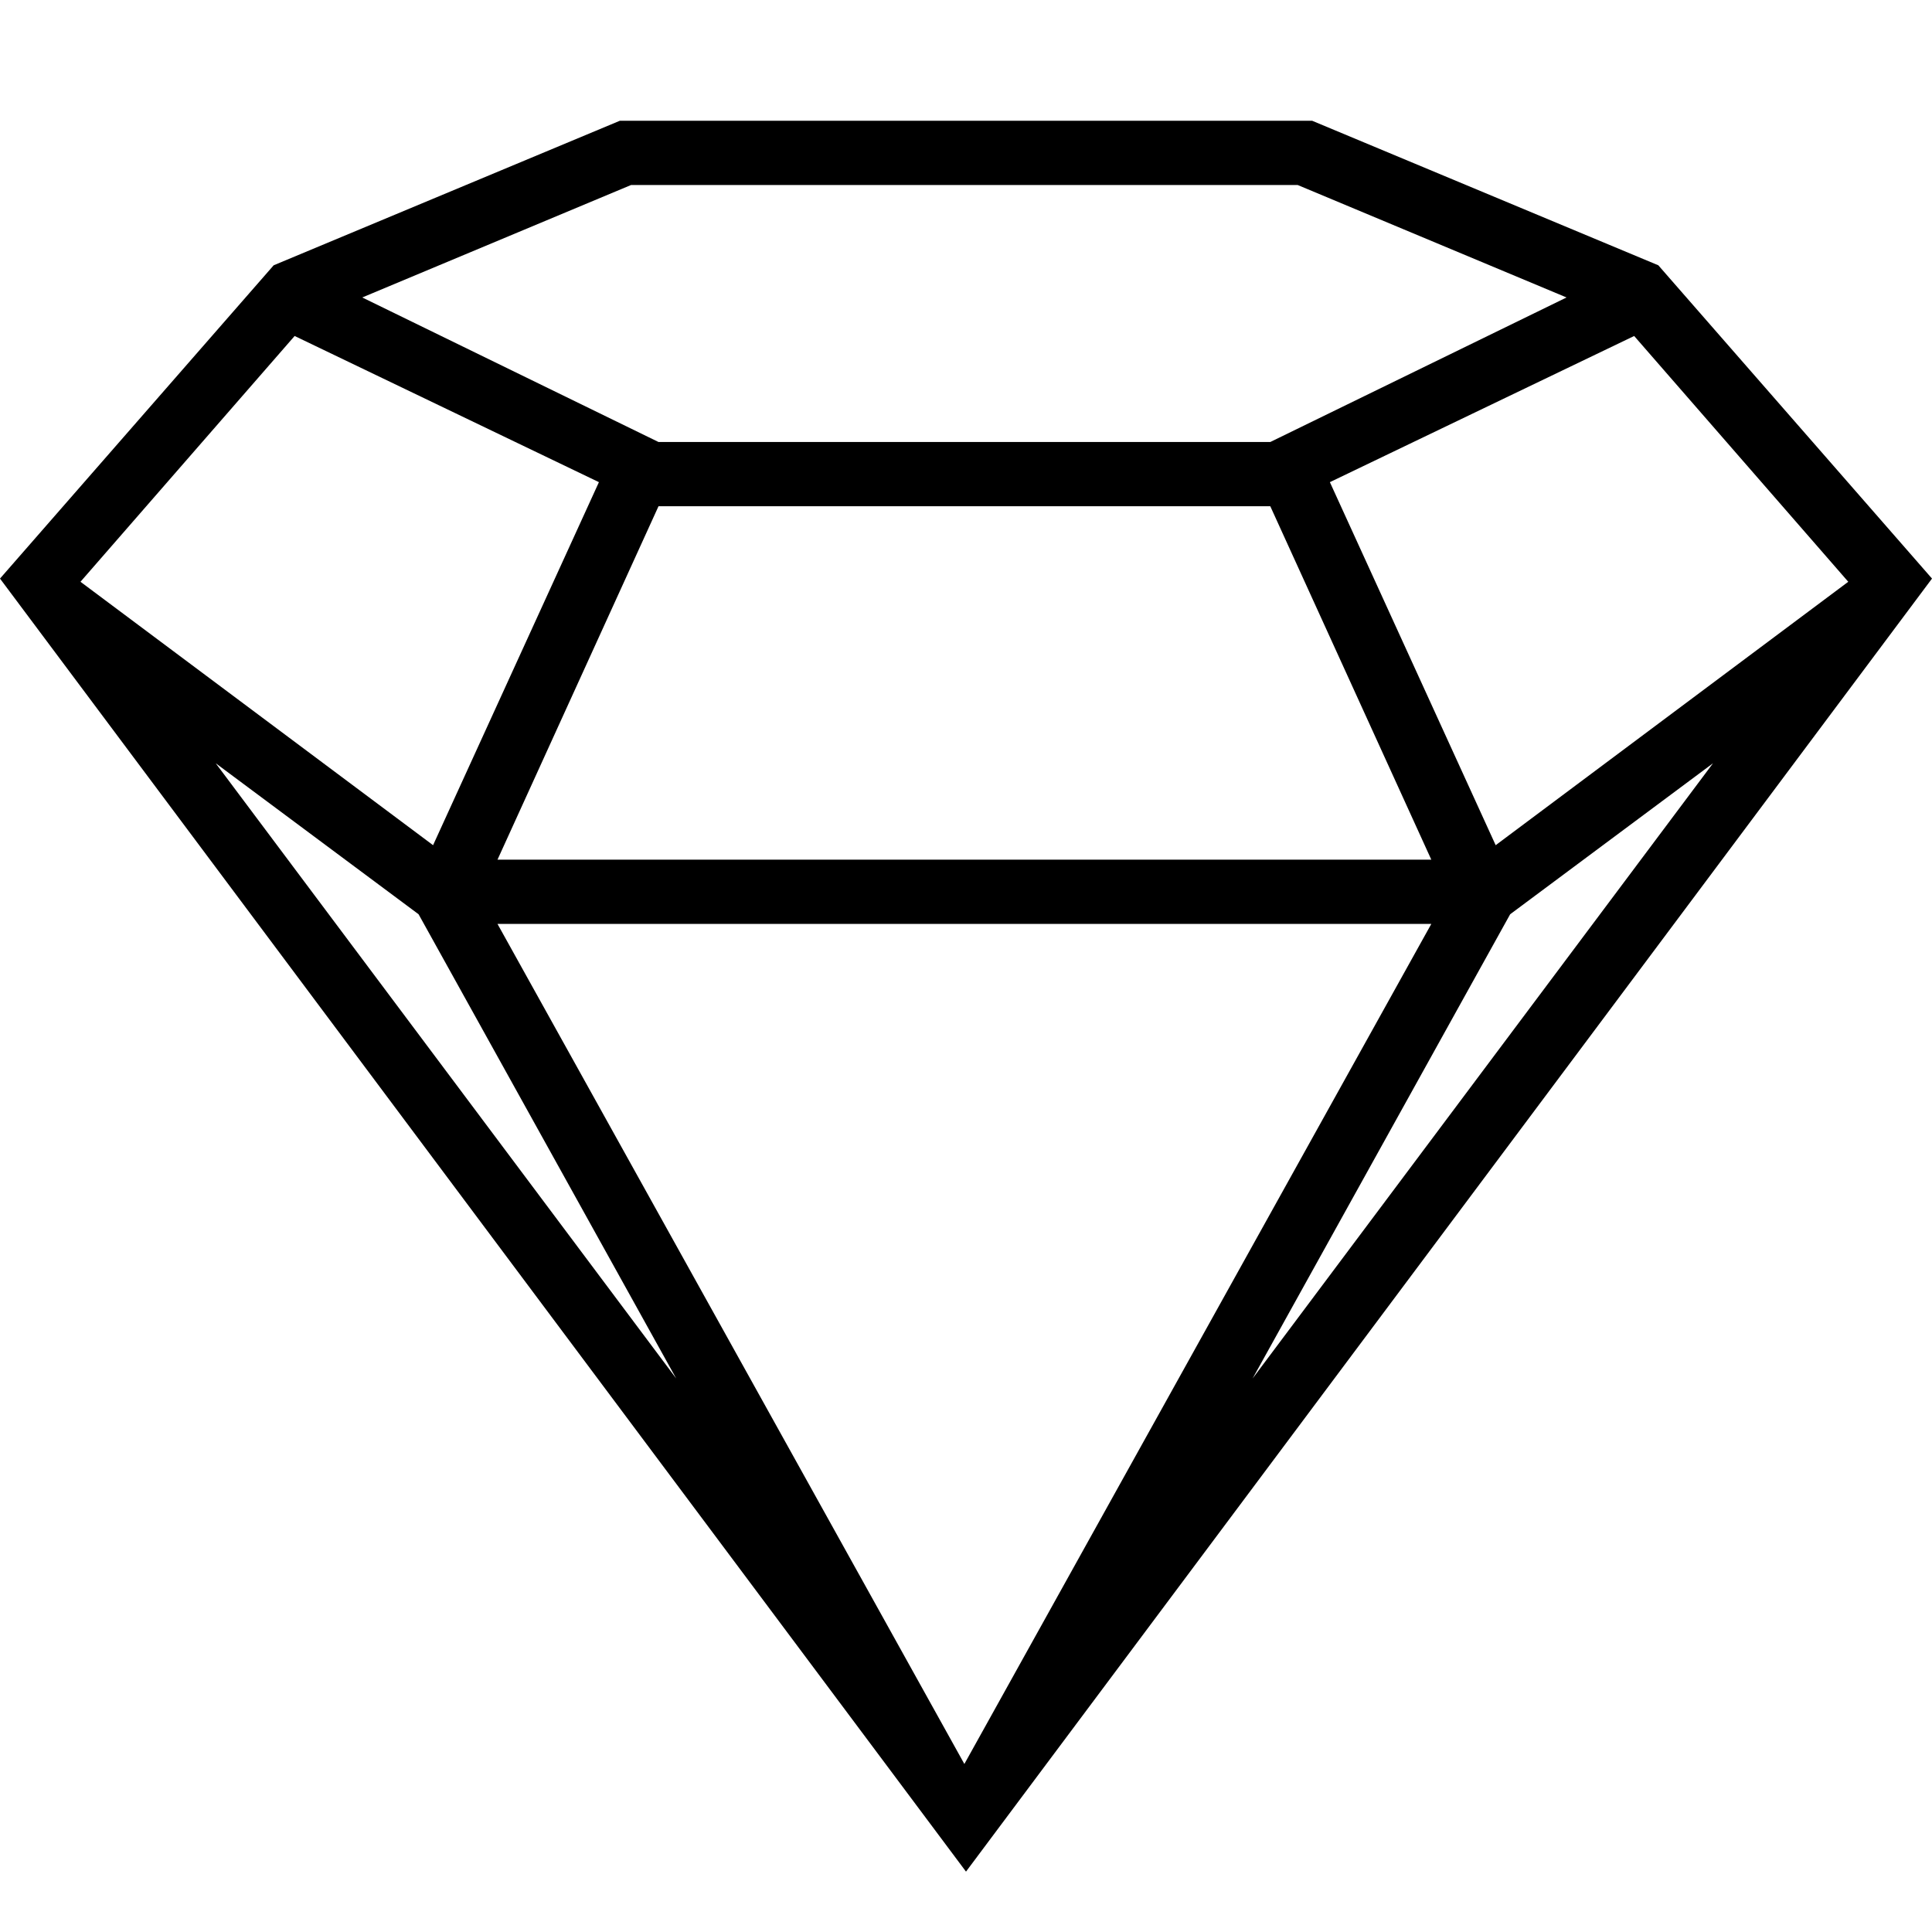
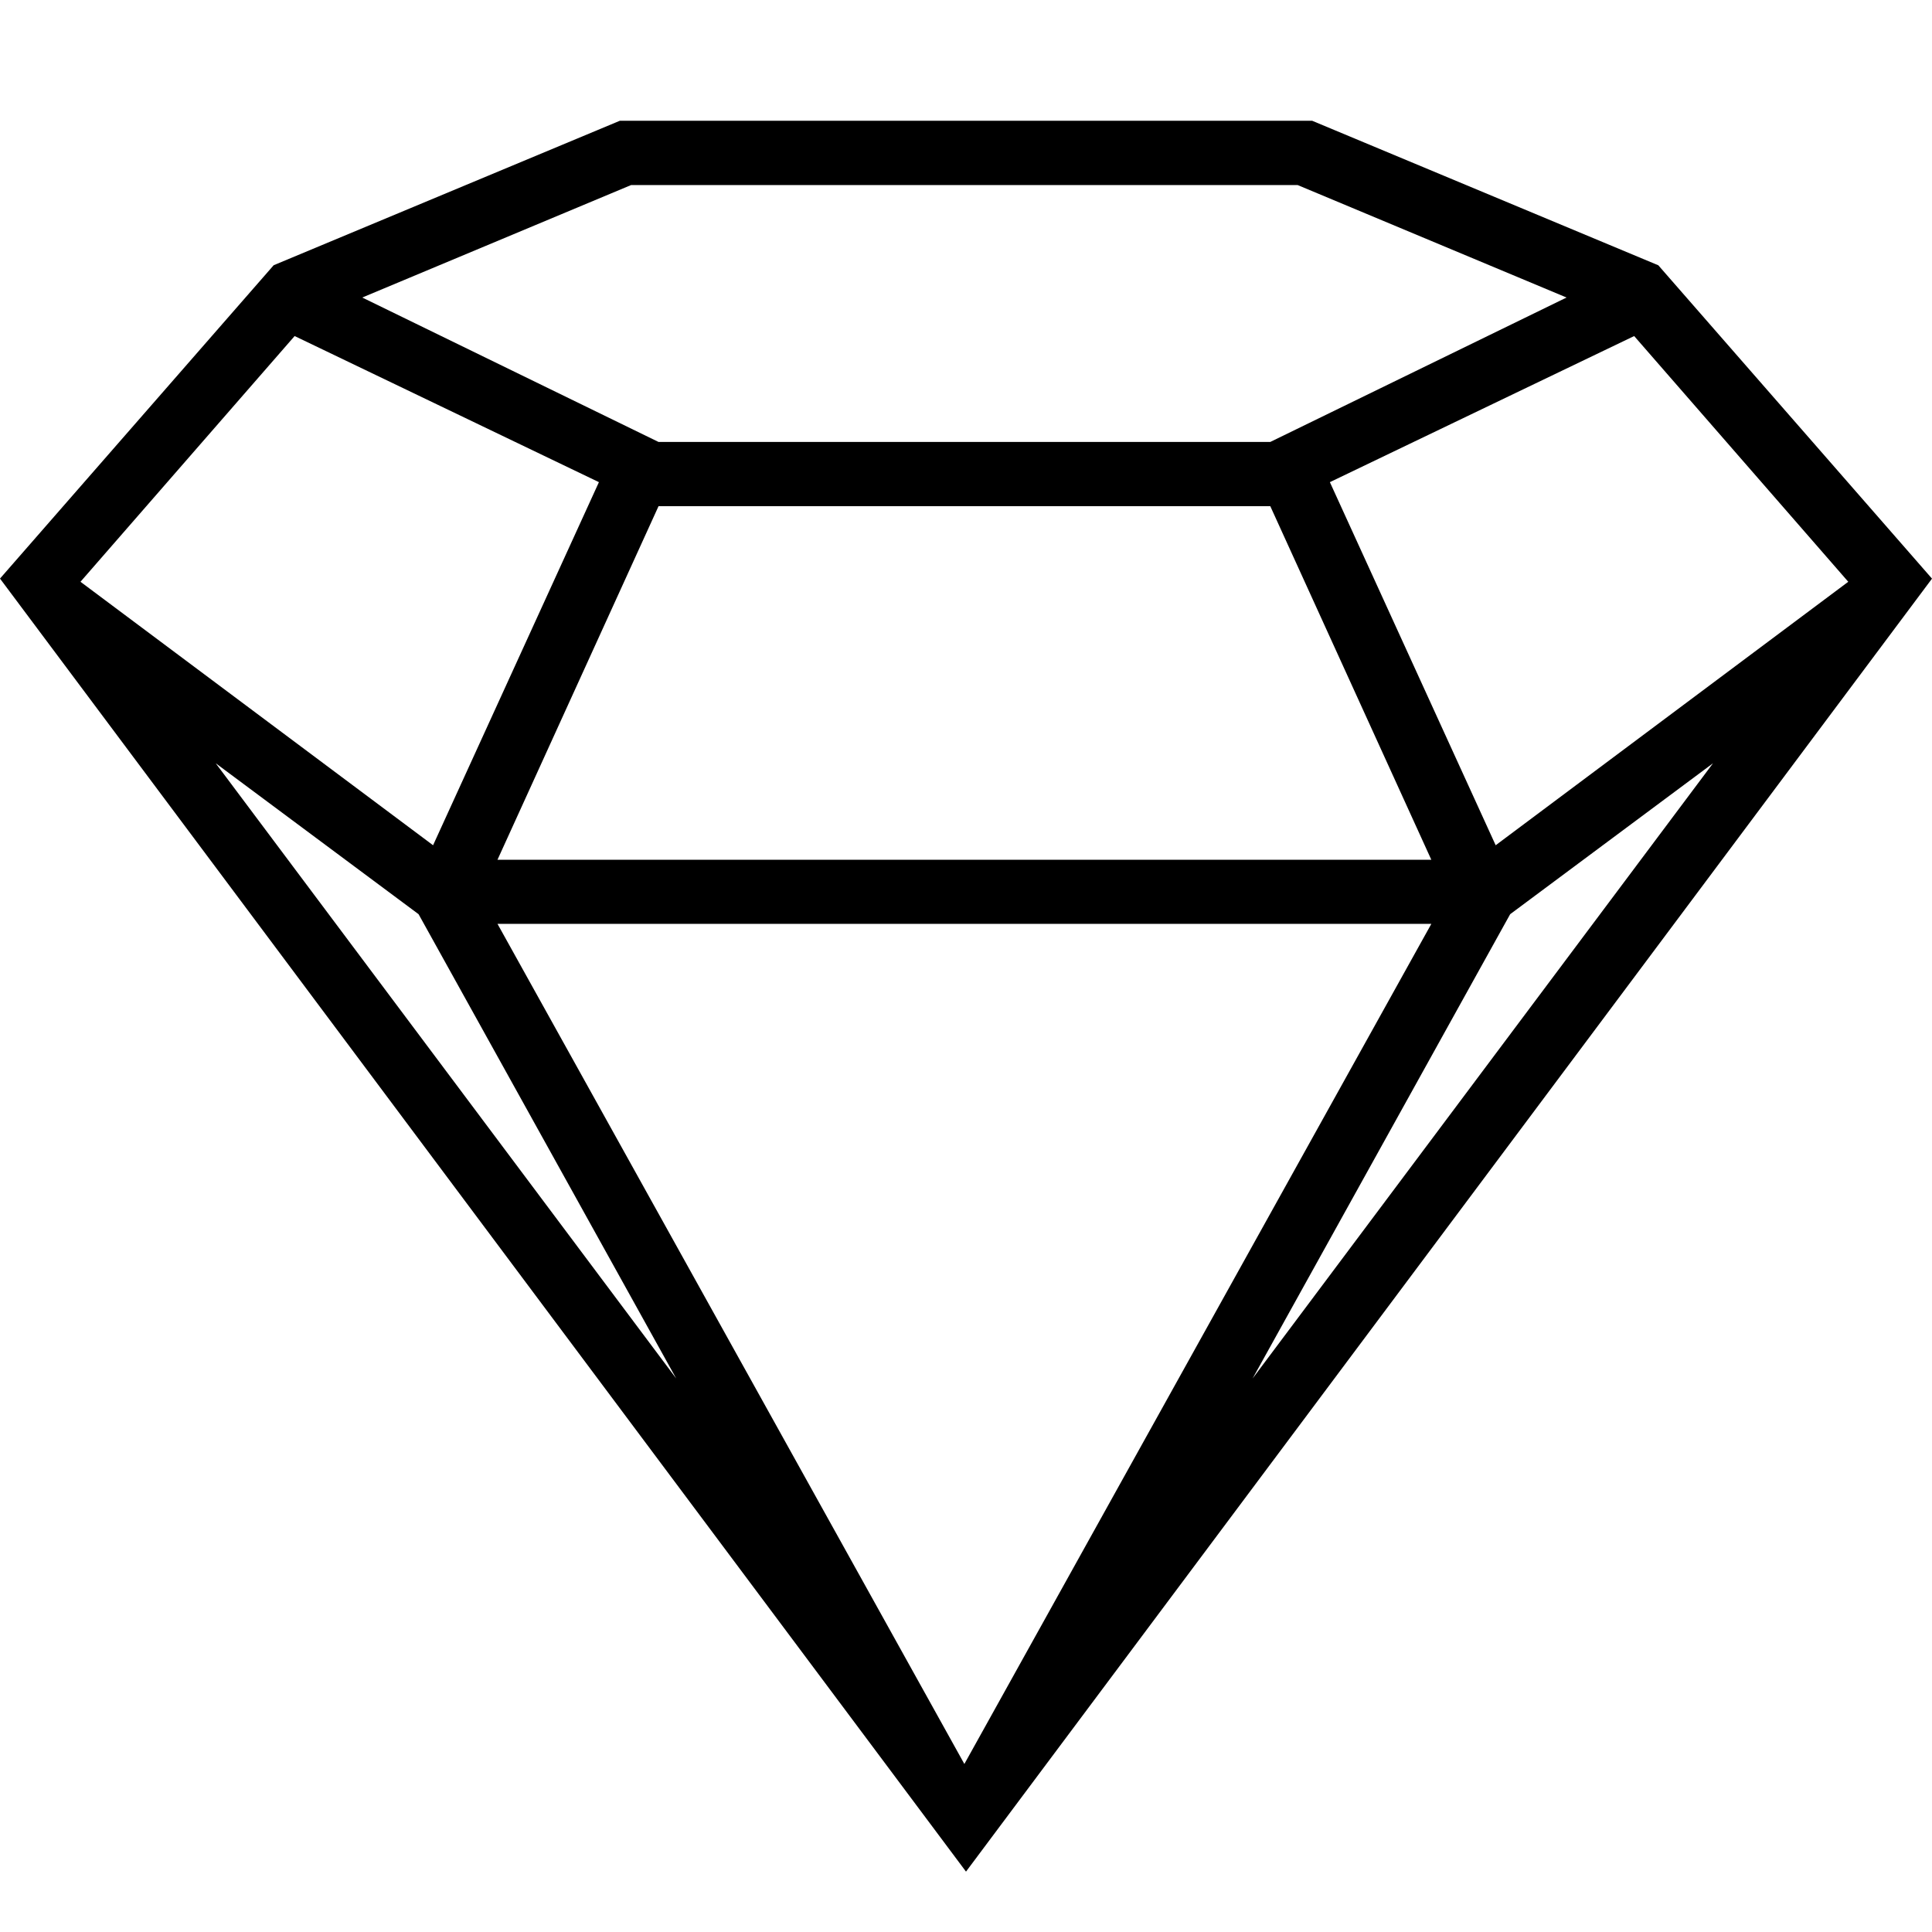
- <svg xmlns="http://www.w3.org/2000/svg" width="32px" height="32px" viewBox="0 0 32 32" version="1.1">
-   <defs />
-   <g id="Page-1" stroke="none" stroke-width="1" fill="none" fill-rule="evenodd">
-     <g id="favicon" fill="#000000">
-       <path d="M27.467,4.394 L32,9.583 L16,31 L0,9.583 L4.533,4.394 L10.267,2 L21.733,2 L27.467,4.394 Z M11.2,22.832 L6.933,15.143 L3.573,12.642 L11.2,22.832 Z M23.707,15.303 L8.24,15.303 L15.973,29.217 L23.707,15.303 Z M20.747,22.832 L25.013,15.143 L28.373,12.642 L20.747,22.832 Z M7.173,13.999 L1.333,9.636 L4.88,5.565 L9.92,7.986 L7.173,13.999 Z M10.907,8.385 L8.24,14.239 L23.707,14.239 L21.04,8.385 L10.907,8.385 Z M24.773,13.999 L30.613,9.636 L27.067,5.565 L22.027,7.986 L24.773,13.999 Z M21.04,7.321 L10.907,7.321 L6,4.927 L10.453,3.064 L21.493,3.064 L25.947,4.927 L21.04,7.321 Z" id="Diamond-Black" />
-     </g>
-   </g>
+ <svg xmlns="http://www.w3.org/2000/svg" width="32" height="32" viewBox="0 0 32 32">
+   <path d="M27.467 4.394L32 9.584 16 31 0 9.583l4.533-5.19L10.267 2h11.466l5.734 2.394zM11.2 22.832l-4.267-7.69-3.36-2.5 7.627 10.19zm12.507-7.53H8.24l7.733 13.915 7.734-13.914zm-2.96 7.53l4.266-7.69 3.36-2.5-7.626 10.19zM7.173 14l-5.84-4.364 3.547-4.07 5.04 2.42L7.173 14zm3.734-5.615L8.24 14.24h15.467L21.04 8.384H10.907zM24.773 14l5.84-4.364-3.546-4.07-5.04 2.42L24.773 14zM21.04 7.32H10.907L6 4.928l4.453-1.863h11.04l4.454 1.863L21.04 7.32z" fill="#000" fill-rule="evenodd" />
</svg>
